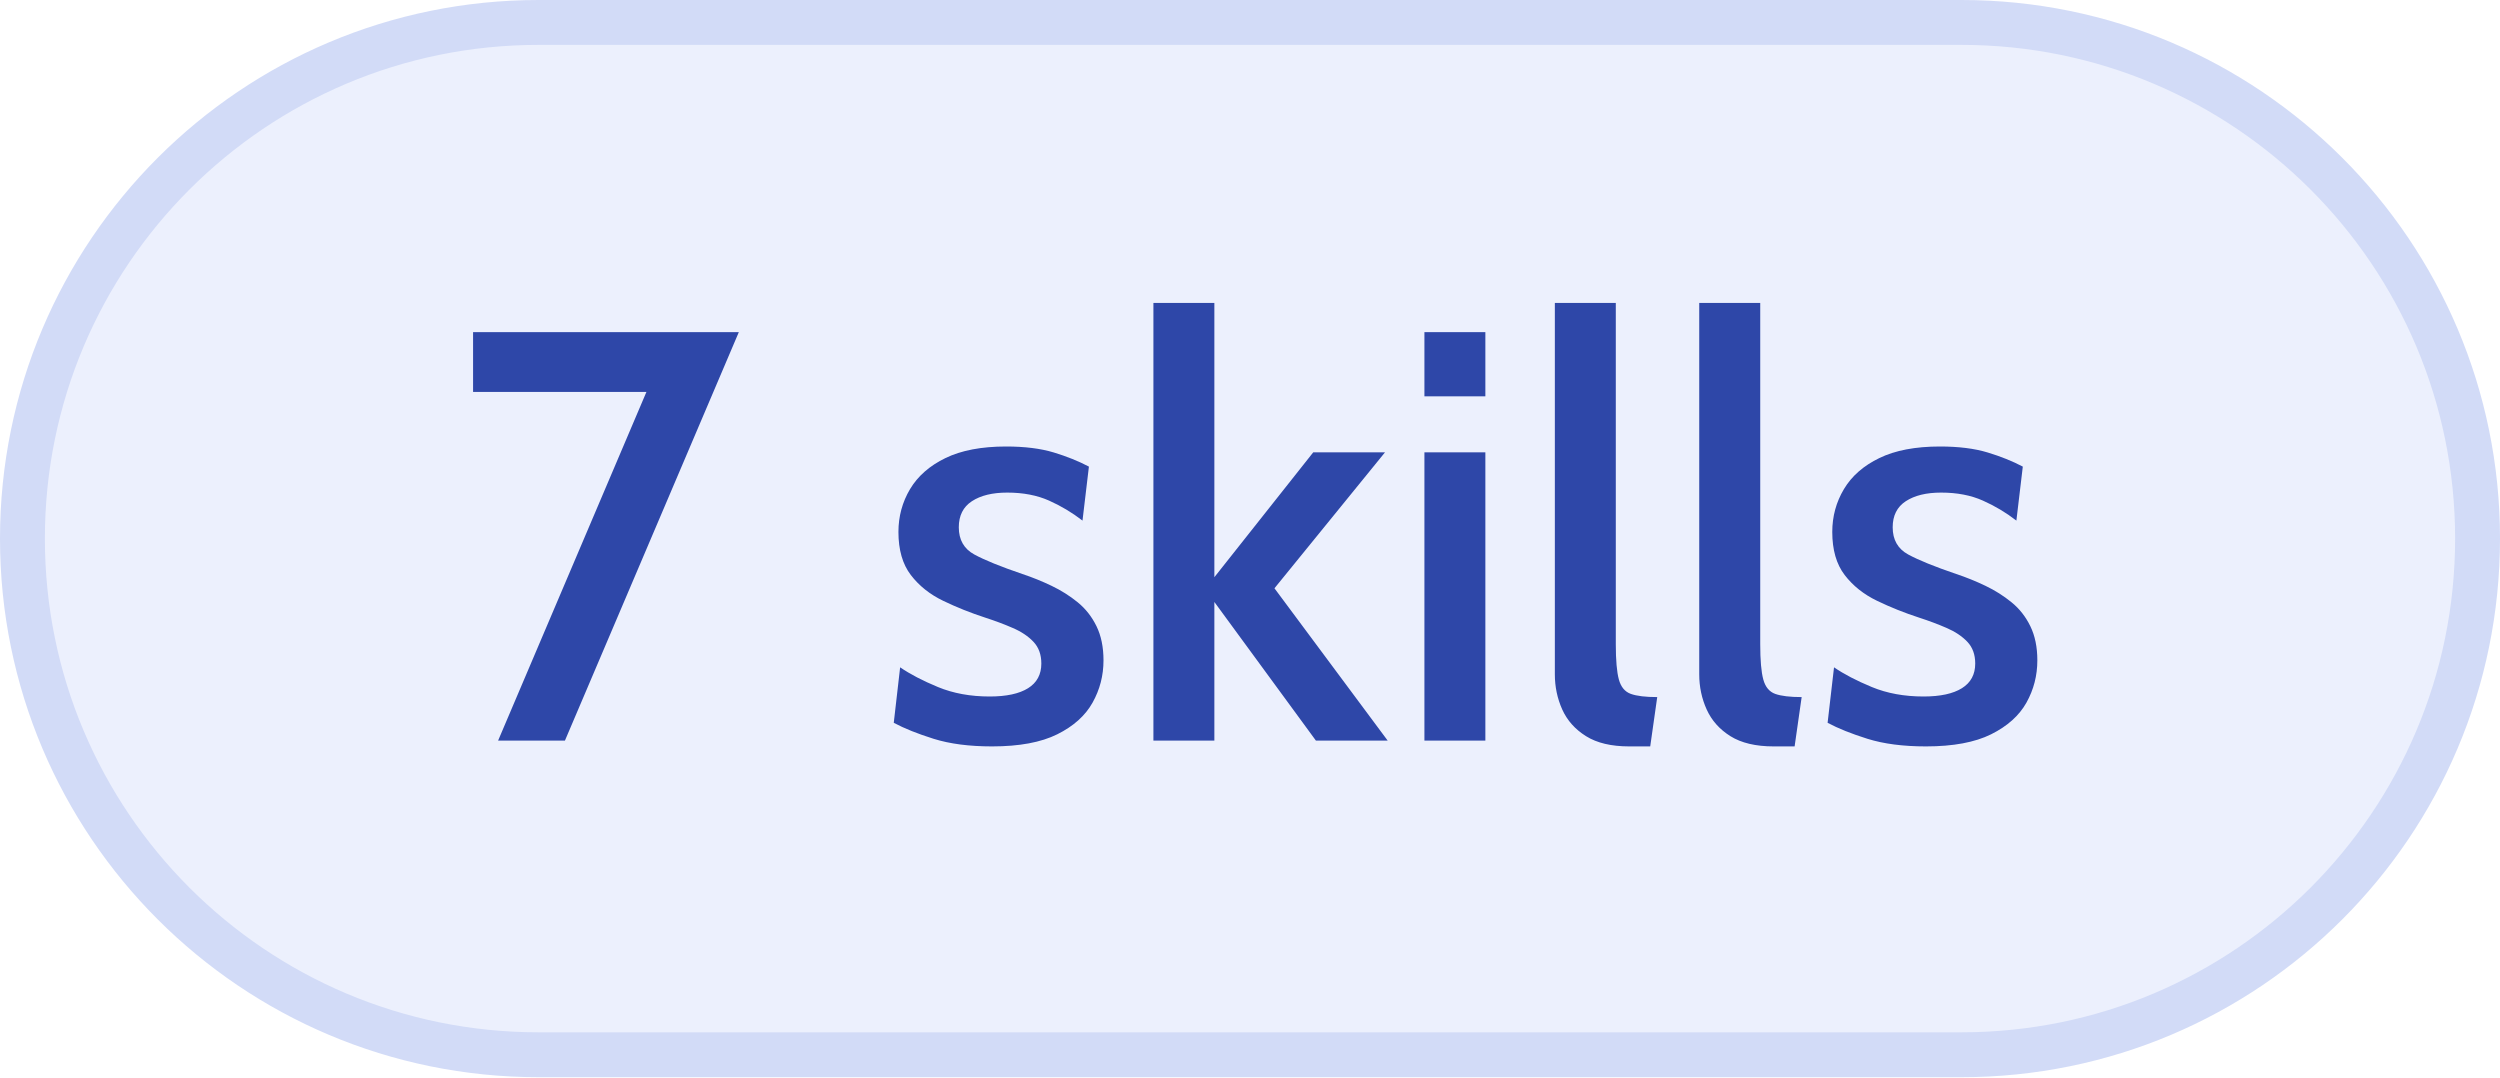
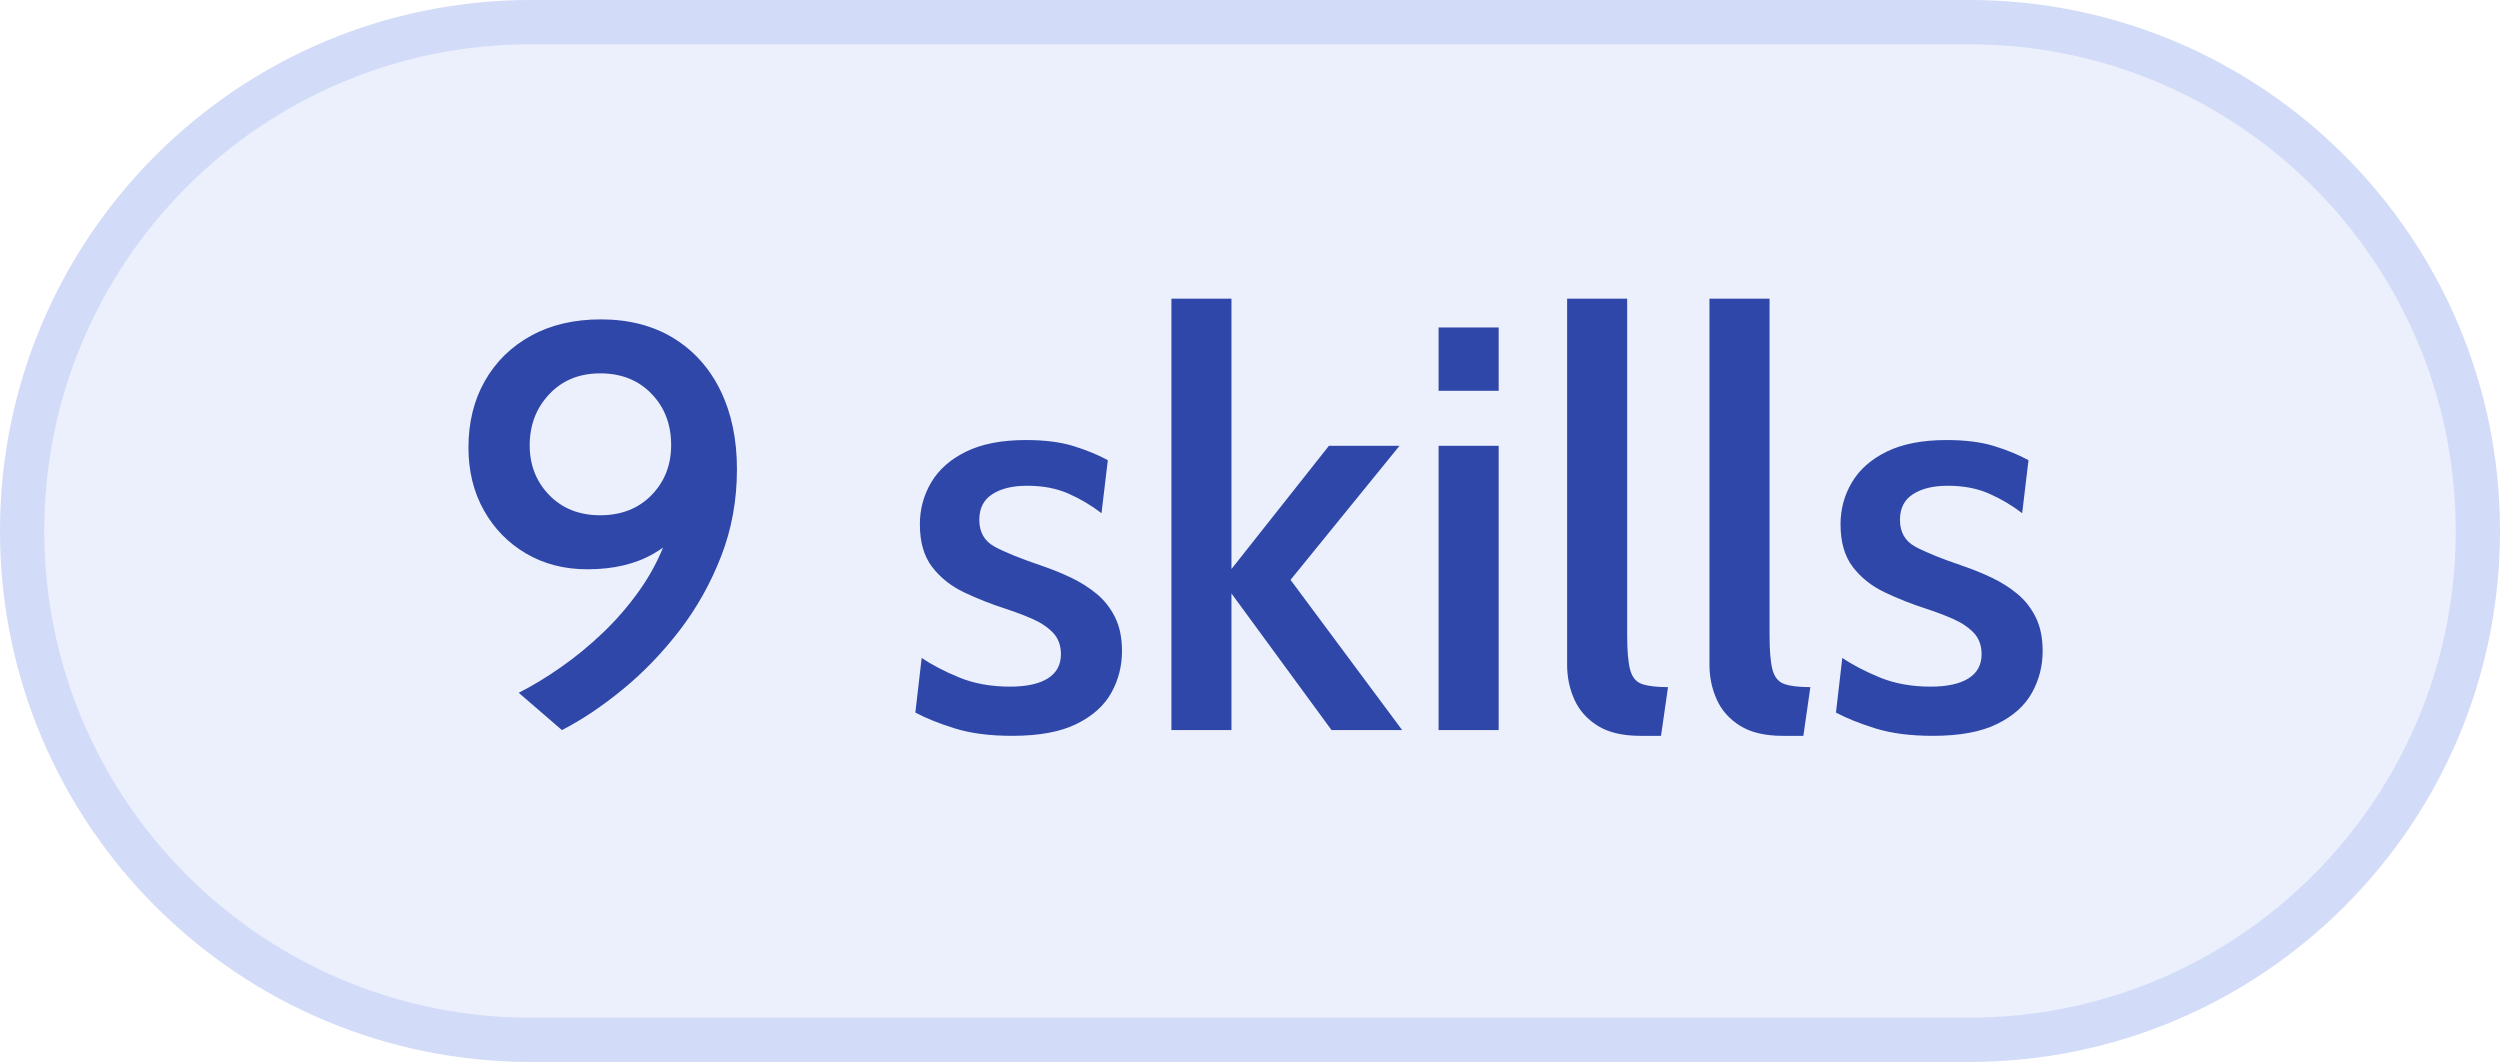
- <svg xmlns="http://www.w3.org/2000/svg" viewBox="0 0 55.7 24" width="55.7" height="24" role="img" aria-label="7 skills">
-   <rect x="0.5" y="0.5" width="54.7" height="23" rx="11.5" fill="#ECF0FD" stroke="#D2DBF7" />
-   <path d="M11.098 16.5 14.654 8.141 15.044 8.732H10.54V7.4H16.461L12.587 16.5ZM22.103 16.63Q21.343 16.63 20.803 16.461Q20.264 16.292 19.913 16.104L20.055 14.868Q20.387 15.096 20.897 15.307Q21.407 15.518 22.051 15.518Q22.61 15.518 22.906 15.333Q23.201 15.148 23.201 14.784Q23.201 14.485 23.026 14.3Q22.851 14.114 22.564 13.991Q22.279 13.867 21.96 13.764Q21.459 13.601 21.014 13.386Q20.569 13.172 20.293 12.811Q20.017 12.45 20.017 11.852Q20.017 11.332 20.276 10.897Q20.537 10.461 21.066 10.205Q21.596 9.948 22.415 9.948Q23.039 9.948 23.478 10.081Q23.916 10.214 24.261 10.396L24.118 11.599Q23.773 11.332 23.374 11.154Q22.974 10.975 22.441 10.975Q21.947 10.975 21.654 11.167Q21.362 11.358 21.362 11.748Q21.362 12.165 21.706 12.353Q22.051 12.541 22.779 12.789Q23.11 12.899 23.429 13.052Q23.747 13.204 24.011 13.419Q24.274 13.633 24.43 13.952Q24.586 14.271 24.586 14.713Q24.586 15.22 24.342 15.655Q24.099 16.09 23.556 16.36Q23.013 16.63 22.103 16.63ZM25.698 16.5V6.75H27.056V12.86L29.259 10.078H30.858L28.395 13.107L30.917 16.5H29.318L27.056 13.412V16.5ZM31.736 16.5V10.078H33.094V16.5ZM31.736 8.83V7.4H33.094V8.83ZM36.299 16.63Q35.701 16.63 35.337 16.402Q34.973 16.175 34.807 15.808Q34.642 15.441 34.642 15.024V6.75H36V14.355Q36 14.888 36.068 15.138Q36.136 15.389 36.335 15.46Q36.533 15.531 36.923 15.531L36.767 16.63ZM39.517 16.63Q38.919 16.63 38.554 16.402Q38.191 16.175 38.025 15.808Q37.859 15.441 37.859 15.024V6.75H39.218V14.355Q39.218 14.888 39.286 15.138Q39.354 15.389 39.552 15.46Q39.751 15.531 40.141 15.531L39.984 16.63ZM42.91 16.63Q42.149 16.63 41.609 16.461Q41.07 16.292 40.719 16.104L40.862 14.868Q41.194 15.096 41.704 15.307Q42.214 15.518 42.858 15.518Q43.416 15.518 43.712 15.333Q44.008 15.148 44.008 14.784Q44.008 14.485 43.833 14.3Q43.657 14.114 43.371 13.991Q43.085 13.867 42.767 13.764Q42.266 13.601 41.821 13.386Q41.376 13.172 41.099 12.811Q40.823 12.45 40.823 11.852Q40.823 11.332 41.083 10.897Q41.343 10.461 41.873 10.205Q42.403 9.948 43.221 9.948Q43.846 9.948 44.284 10.081Q44.723 10.214 45.068 10.396L44.925 11.599Q44.58 11.332 44.18 11.154Q43.781 10.975 43.248 10.975Q42.754 10.975 42.461 11.167Q42.169 11.358 42.169 11.748Q42.169 12.165 42.513 12.353Q42.858 12.541 43.586 12.789Q43.917 12.899 44.236 13.052Q44.554 13.204 44.817 13.419Q45.081 13.633 45.236 13.952Q45.392 14.271 45.392 14.713Q45.392 15.22 45.149 15.655Q44.905 16.09 44.362 16.36Q43.819 16.63 42.91 16.63Z" fill="#2E47A8" />
+ <svg xmlns="http://www.w3.org/2000/svg" viewBox="0 0 56.5 24" width="56.5" height="24" role="img" aria-label="9 skills">
+   <rect x="0.5" y="0.5" width="55.5" height="23" rx="11.5" fill="#ECF0FD" stroke="#D2DBF7" />
+   <path d="M12.7 16.5 11.723 15.657Q12.177 15.428 12.669 15.085Q13.161 14.743 13.625 14.301Q14.089 13.858 14.462 13.329Q14.835 12.799 15.057 12.19Q15.278 11.581 15.278 10.911L15.716 11.558Q15.393 12.151 14.779 12.508Q14.164 12.866 13.274 12.866Q12.495 12.866 11.888 12.509Q11.281 12.152 10.934 11.531Q10.587 10.91 10.587 10.115Q10.587 9.262 10.958 8.609Q11.33 7.956 12.002 7.587Q12.675 7.218 13.577 7.218Q14.529 7.218 15.221 7.642Q15.913 8.067 16.284 8.829Q16.655 9.591 16.655 10.604Q16.655 11.652 16.298 12.571Q15.941 13.489 15.359 14.247Q14.776 15.004 14.08 15.575Q13.385 16.147 12.7 16.5ZM13.566 11.645Q14.279 11.645 14.724 11.19Q15.168 10.735 15.168 10.058Q15.168 9.358 14.724 8.899Q14.279 8.438 13.566 8.438Q12.857 8.438 12.414 8.908Q11.971 9.377 11.971 10.065Q11.971 10.735 12.414 11.19Q12.857 11.645 13.566 11.645ZM22.877 16.63Q22.117 16.63 21.578 16.462Q21.039 16.293 20.687 16.104L20.83 14.868Q21.162 15.097 21.671 15.308Q22.179 15.518 22.825 15.518Q23.384 15.518 23.681 15.332Q23.977 15.146 23.977 14.786Q23.977 14.488 23.799 14.301Q23.621 14.114 23.338 13.99Q23.054 13.865 22.736 13.761Q22.232 13.599 21.786 13.386Q21.341 13.173 21.065 12.811Q20.789 12.45 20.789 11.85Q20.789 11.332 21.048 10.898Q21.307 10.463 21.839 10.204Q22.371 9.945 23.187 9.945Q23.816 9.945 24.254 10.079Q24.692 10.214 25.037 10.399L24.894 11.598Q24.549 11.333 24.148 11.156Q23.747 10.978 23.213 10.978Q22.722 10.978 22.427 11.168Q22.132 11.357 22.132 11.748Q22.132 12.166 22.479 12.355Q22.825 12.543 23.554 12.79Q23.881 12.902 24.201 13.053Q24.521 13.204 24.783 13.42Q25.045 13.636 25.201 13.952Q25.357 14.267 25.357 14.715Q25.357 15.221 25.116 15.657Q24.874 16.093 24.33 16.361Q23.785 16.63 22.877 16.63ZM26.474 16.5V6.75H27.831V12.86L30.034 10.075H31.629L29.166 13.105L31.689 16.5H30.093L27.831 13.412V16.5ZM32.512 16.5V10.075H33.87V16.5ZM32.512 8.832V7.4H33.87V8.832ZM37.073 16.63Q36.473 16.63 36.109 16.403Q35.746 16.176 35.581 15.81Q35.417 15.444 35.417 15.024V6.75H36.774V14.354Q36.774 14.889 36.842 15.138Q36.909 15.388 37.106 15.458Q37.303 15.529 37.697 15.529L37.539 16.63ZM40.291 16.63Q39.69 16.63 39.327 16.403Q38.963 16.176 38.799 15.81Q38.634 15.444 38.634 15.024V6.75H39.992V14.354Q39.992 14.889 40.059 15.138Q40.127 15.388 40.324 15.458Q40.521 15.529 40.914 15.529L40.756 16.63ZM43.683 16.63Q42.923 16.63 42.384 16.462Q41.845 16.293 41.493 16.104L41.636 14.868Q41.969 15.097 42.477 15.308Q42.986 15.518 43.631 15.518Q44.191 15.518 44.487 15.332Q44.784 15.146 44.784 14.786Q44.784 14.488 44.606 14.301Q44.427 14.114 44.144 13.99Q43.861 13.865 43.543 13.761Q43.038 13.599 42.593 13.386Q42.147 13.173 41.872 12.811Q41.596 12.45 41.596 11.85Q41.596 11.332 41.855 10.898Q42.114 10.463 42.646 10.204Q43.178 9.945 43.993 9.945Q44.622 9.945 45.061 10.079Q45.499 10.214 45.844 10.399L45.701 11.598Q45.355 11.333 44.954 11.156Q44.553 10.978 44.019 10.978Q43.529 10.978 43.234 11.168Q42.939 11.357 42.939 11.748Q42.939 12.166 43.285 12.355Q43.632 12.543 44.36 12.79Q44.688 12.902 45.008 13.053Q45.328 13.204 45.59 13.42Q45.852 13.636 46.008 13.952Q46.164 14.267 46.164 14.715Q46.164 15.221 45.922 15.657Q45.681 16.093 45.136 16.361Q44.592 16.63 43.683 16.63Z" fill="#2E47A8" />
</svg>
